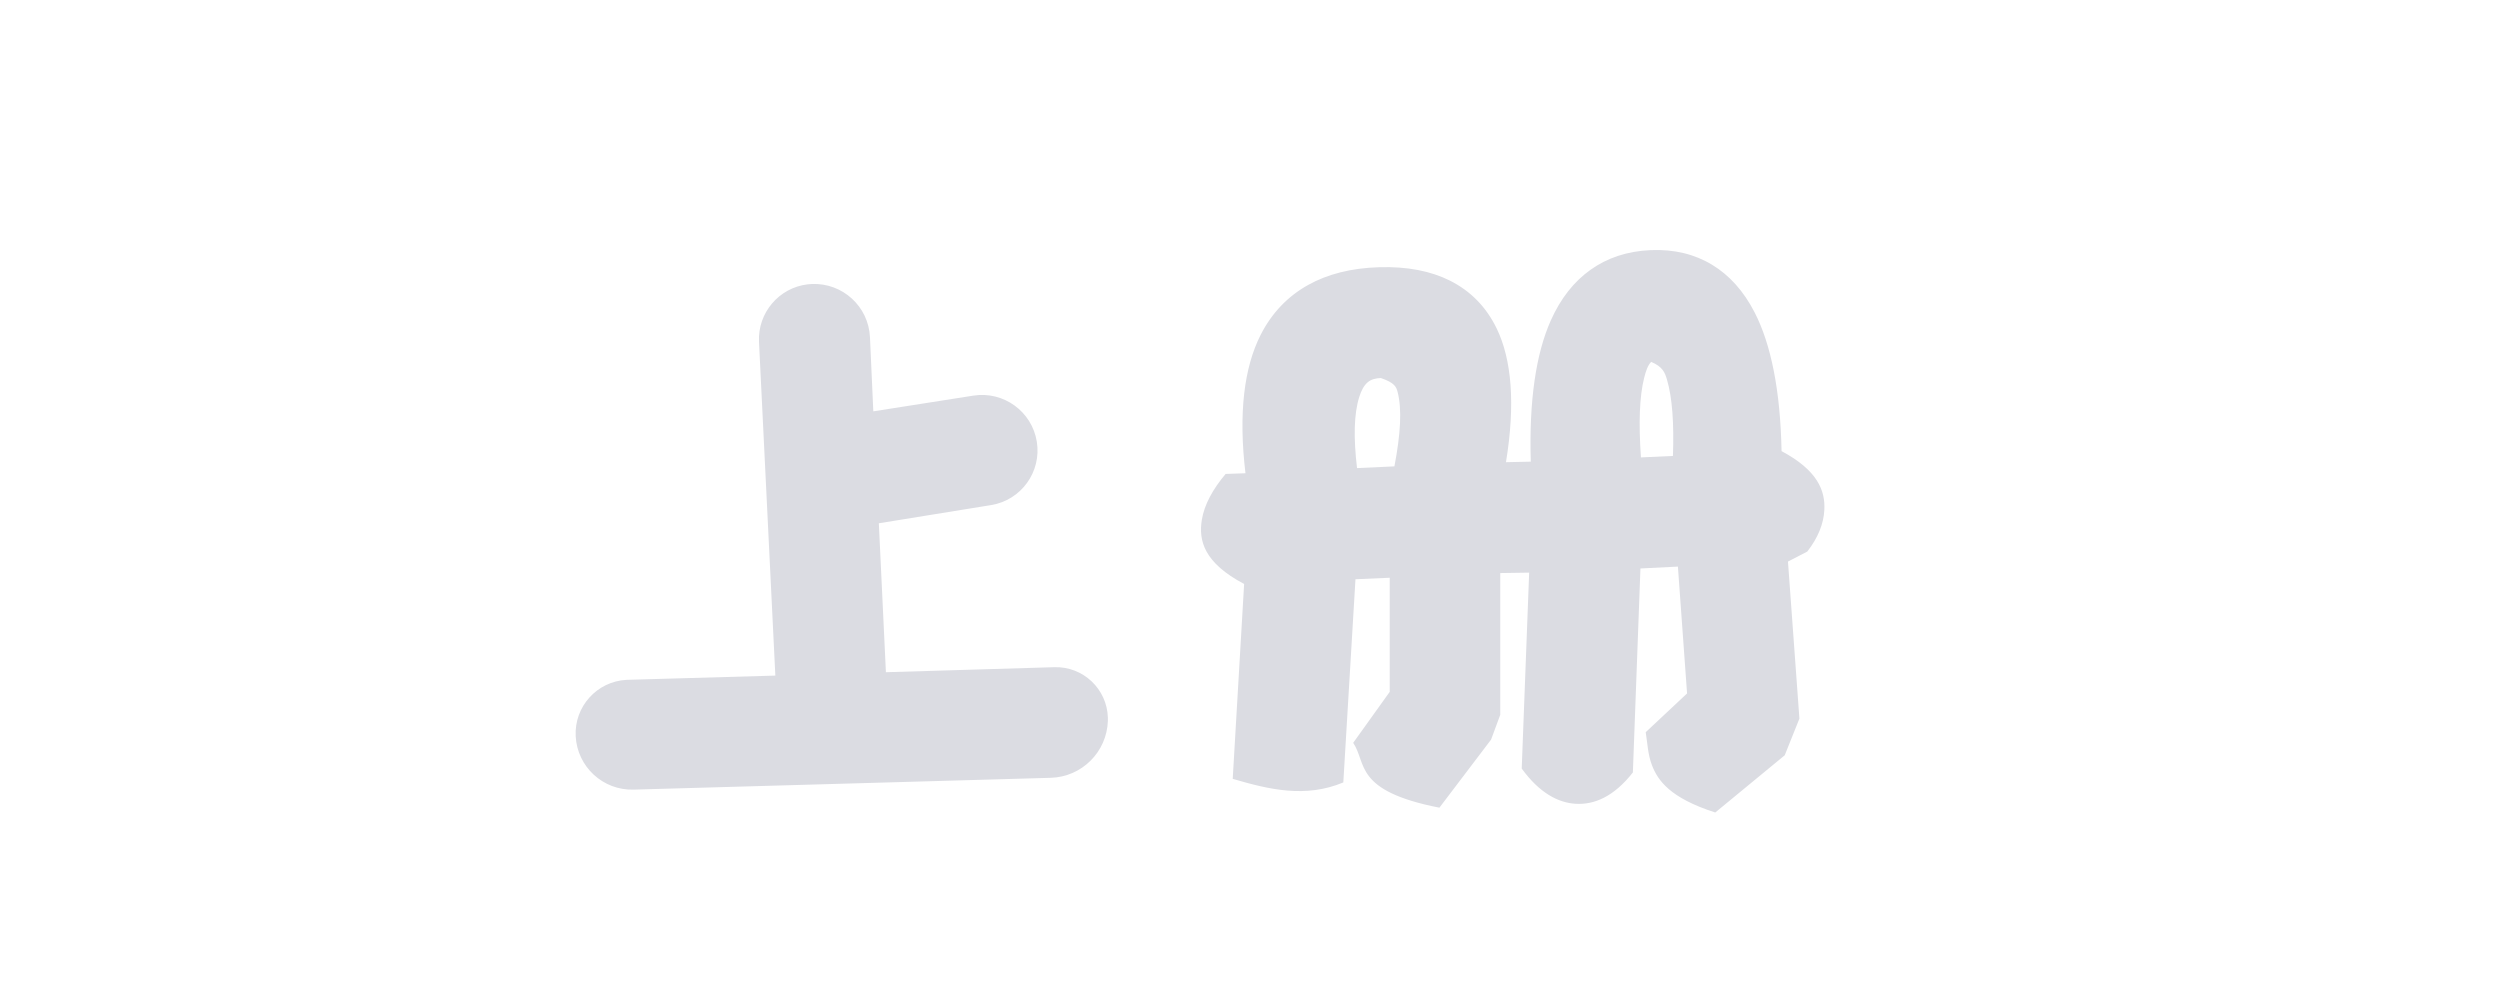
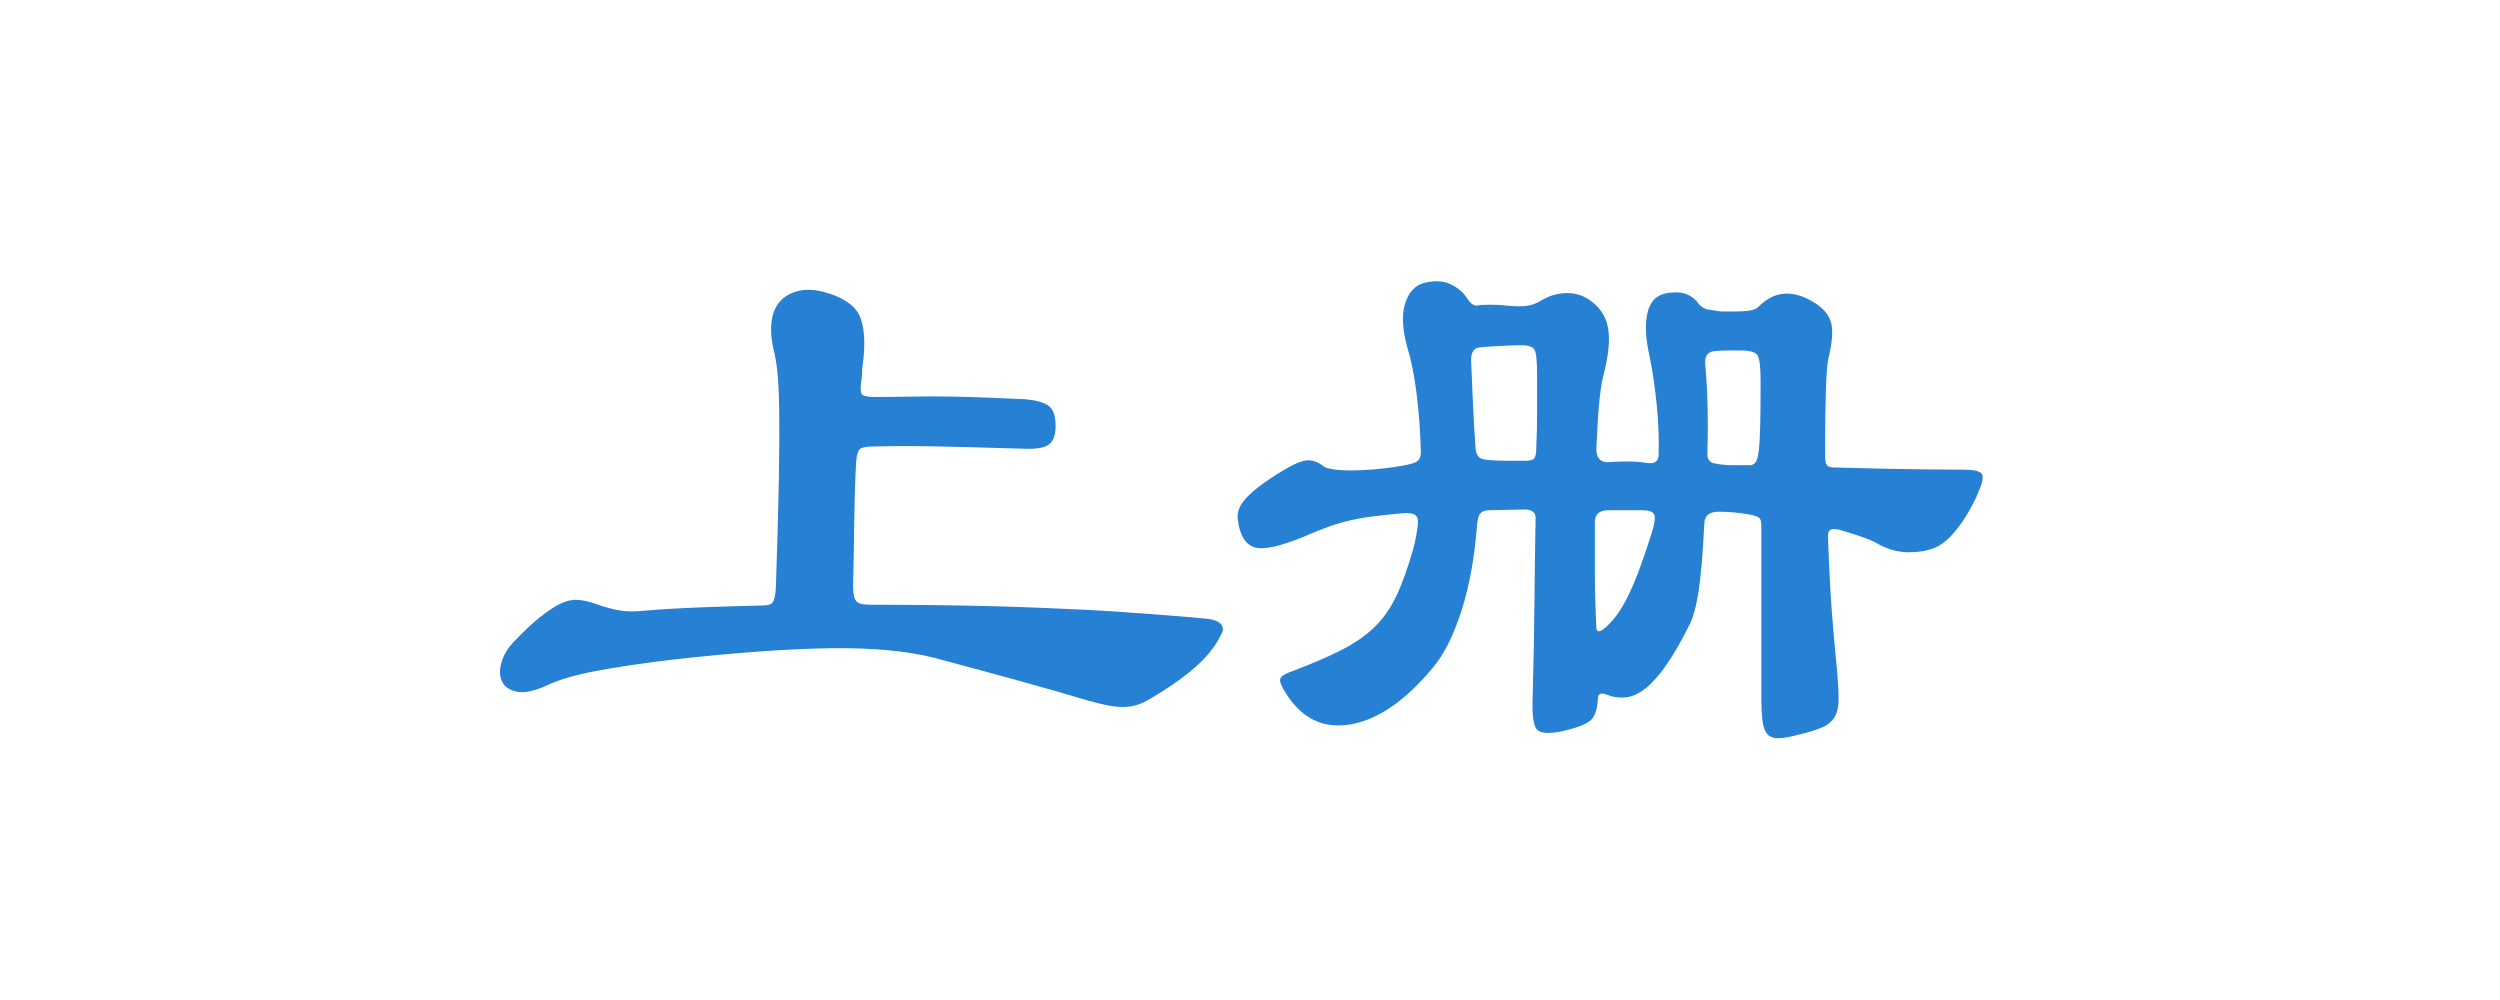
<svg xmlns="http://www.w3.org/2000/svg" width="80px" height="32px" viewBox="0 0 80 32" version="1.1">
-   <g id="3/上册2" stroke="none" stroke-width="1" fill="none" fill-rule="evenodd">
-     <path d="M20.048,21.755 L24.811,21.619 L24.288,10.94 C24.243,10.008 24.928,9.209 25.841,9.099 L25.979,9.088 L25.979,9.088 C26.963,9.047 27.794,9.808 27.839,10.791 L27.946,13.163 L31.147,12.66 C32.114,12.508 33.022,13.167 33.178,14.133 C33.334,15.098 32.678,16.007 31.713,16.163 L28.123,16.745 L28.349,21.511 L33.739,21.35 C34.658,21.322 35.425,22.045 35.452,22.964 C35.453,22.999 35.453,23.034 35.452,23.068 C35.419,24.064 34.617,24.862 33.622,24.89 L20.273,25.268 C19.295,25.295 18.474,24.538 18.422,23.56 C18.373,22.613 19.1,21.805 20.048,21.755 Z M41.865,9.116 C42.48,8.774 43.232,8.578 44.13,8.551 C45.037,8.523 45.789,8.676 46.394,8.978 C47.058,9.311 47.561,9.822 47.897,10.518 C48.372,11.503 48.497,12.921 48.191,14.79 L48.985,14.773 C48.926,12.821 49.152,11.319 49.624,10.258 C49.942,9.543 50.372,9.007 50.894,8.635 C51.431,8.252 52.071,8.036 52.821,8.004 C53.576,7.972 54.229,8.135 54.786,8.472 C55.332,8.802 55.793,9.305 56.149,9.999 C56.671,11.015 56.972,12.49 57.01,14.436 C58.16,15.049 58.411,15.697 58.379,16.317 C58.357,16.756 58.179,17.207 57.832,17.651 L57.215,17.97 L57.581,22.995 L57.111,24.169 L54.888,26 C53.433,25.532 53.049,24.972 52.862,24.485 C52.728,24.135 52.721,23.788 52.663,23.43 L53.986,22.19 L53.693,18.131 L52.494,18.191 L52.252,24.718 C51.641,25.499 51.008,25.757 50.42,25.721 C49.859,25.688 49.259,25.371 48.695,24.594 L48.933,18.324 L48.008,18.338 L48.008,22.874 L47.714,23.668 L46.061,25.846 C43.308,25.305 43.744,24.421 43.302,23.771 L44.471,22.139 L44.471,18.488 L43.375,18.536 L42.986,25.038 C41.776,25.543 40.613,25.266 39.447,24.923 L39.812,18.687 C38.535,18.012 38.348,17.307 38.459,16.632 C38.538,16.147 38.812,15.649 39.22,15.166 L39.855,15.144 C39.626,13.228 39.811,11.757 40.342,10.713 C40.699,10.012 41.209,9.481 41.865,9.116 Z M52.51,14.637 L53.534,14.59 C53.571,13.542 53.513,12.725 53.342,12.143 C53.275,11.916 53.2,11.732 52.837,11.58 C52.728,11.692 52.668,11.872 52.612,12.094 C52.462,12.693 52.434,13.542 52.51,14.637 Z M43.425,14.979 L44.621,14.924 C44.819,13.892 44.866,13.098 44.724,12.545 C44.682,12.385 44.633,12.248 44.186,12.097 C44.024,12.103 43.883,12.137 43.773,12.227 C43.642,12.335 43.56,12.501 43.496,12.704 C43.324,13.25 43.311,14.01 43.425,14.979 Z" id="形状" fill="#DBDCE2" fill-rule="nonzero" />
+   <g id="3/上册" stroke="none" stroke-width="1" fill="none" fill-rule="evenodd">
+     <path d="M35.923,22.623 L36.095,22.615 C36.263,22.599 36.423,22.555 36.575,22.483 C36.727,22.411 36.915,22.303 37.139,22.159 C37.651,21.839 38.067,21.527 38.387,21.223 C38.707,20.919 38.947,20.591 39.107,20.239 C39.155,20.127 39.135,20.031 39.047,19.951 C38.959,19.871 38.835,19.823 38.675,19.807 C38.211,19.759 37.807,19.723 37.463,19.699 C37.119,19.675 36.799,19.651 36.503,19.627 C36.207,19.603 35.927,19.583 35.663,19.567 C35.399,19.551 35.131,19.535 34.859,19.519 C34.491,19.503 34.043,19.483 33.515,19.459 C32.987,19.435 32.411,19.415 31.787,19.399 C31.163,19.383 30.515,19.371 29.843,19.363 C29.171,19.355 28.499,19.351 27.827,19.351 C27.603,19.351 27.459,19.311 27.395,19.231 C27.331,19.151 27.299,18.991 27.299,18.751 C27.315,18.063 27.327,17.383 27.335,16.711 C27.343,16.039 27.363,15.399 27.395,14.791 C27.411,14.583 27.447,14.447 27.503,14.383 C27.559,14.319 27.715,14.287 27.971,14.287 C28.627,14.271 29.323,14.271 30.059,14.287 C30.795,14.303 31.699,14.327 32.771,14.359 C33.171,14.375 33.439,14.327 33.575,14.215 C33.711,14.103 33.779,13.911 33.779,13.639 C33.779,13.319 33.707,13.103 33.563,12.991 C33.419,12.879 33.163,12.807 32.795,12.775 C32.459,12.759 32.091,12.743 31.691,12.727 C31.291,12.711 30.879,12.699 30.455,12.691 C30.031,12.683 29.607,12.683 29.183,12.691 C28.759,12.699 28.355,12.703 27.971,12.703 C27.747,12.703 27.615,12.671 27.575,12.607 C27.535,12.543 27.531,12.399 27.563,12.175 C27.579,12.079 27.587,11.987 27.587,11.899 C27.587,11.811 27.595,11.727 27.611,11.647 C27.691,11.023 27.667,10.535 27.539,10.183 C27.411,9.831 27.075,9.567 26.531,9.391 C26.179,9.279 25.875,9.247 25.619,9.295 C25.363,9.343 25.155,9.447 24.995,9.607 C24.835,9.767 24.735,9.983 24.695,10.255 C24.655,10.527 24.675,10.839 24.755,11.191 C24.803,11.367 24.843,11.599 24.875,11.887 C24.907,12.175 24.927,12.599 24.935,13.159 C24.943,13.719 24.939,14.451 24.923,15.355 C24.907,16.259 24.875,17.415 24.827,18.823 C24.811,19.047 24.779,19.195 24.731,19.267 C24.683,19.339 24.579,19.375 24.419,19.375 C23.731,19.391 23.067,19.411 22.427,19.435 C21.787,19.459 21.179,19.495 20.603,19.543 C20.299,19.575 20.035,19.571 19.811,19.531 C19.587,19.491 19.339,19.423 19.067,19.327 C18.843,19.247 18.643,19.203 18.467,19.195 C18.291,19.187 18.107,19.231 17.915,19.327 C17.723,19.423 17.507,19.567 17.267,19.759 C17.027,19.951 16.747,20.215 16.427,20.551 C16.235,20.759 16.107,20.979 16.043,21.211 C15.979,21.443 15.987,21.643 16.067,21.811 C16.147,21.979 16.307,22.087 16.547,22.135 C16.787,22.183 17.115,22.111 17.531,21.919 C17.899,21.743 18.427,21.591 19.115,21.463 C19.803,21.335 20.619,21.215 21.563,21.103 C23.579,20.879 25.259,20.759 26.603,20.743 C27.947,20.727 29.051,20.831 29.915,21.055 C30.331,21.167 30.763,21.283 31.211,21.403 C31.659,21.523 32.099,21.643 32.531,21.763 C32.963,21.883 33.375,21.999 33.767,22.111 C34.159,22.223 34.515,22.327 34.835,22.423 C35.123,22.503 35.363,22.559 35.555,22.591 C35.747,22.623 35.927,22.631 36.095,22.615 L35.923,22.623 Z M56.891,23.623 C57.035,23.623 57.235,23.591 57.491,23.527 C57.827,23.447 58.091,23.367 58.283,23.287 C58.475,23.207 58.615,23.095 58.703,22.951 C58.791,22.807 58.835,22.619 58.835,22.387 C58.835,22.155 58.819,21.847 58.787,21.463 C58.723,20.839 58.667,20.211 58.619,19.579 C58.571,18.947 58.531,18.183 58.499,17.287 C58.483,17.111 58.503,17.003 58.559,16.963 C58.615,16.923 58.715,16.919 58.859,16.951 C59.131,17.031 59.371,17.107 59.579,17.179 C59.787,17.251 59.947,17.319 60.059,17.383 C60.411,17.591 60.783,17.687 61.175,17.671 C61.567,17.655 61.875,17.575 62.099,17.431 C62.323,17.287 62.551,17.047 62.783,16.711 C63.015,16.375 63.203,16.023 63.347,15.655 C63.459,15.383 63.475,15.211 63.395,15.139 C63.315,15.067 63.139,15.031 62.867,15.031 C62.707,15.031 62.259,15.027 61.523,15.019 C60.787,15.011 59.843,14.991 58.691,14.959 C58.579,14.959 58.503,14.935 58.463,14.887 C58.423,14.839 58.403,14.735 58.403,14.575 C58.403,13.759 58.411,13.071 58.427,12.511 C58.443,11.951 58.475,11.583 58.523,11.407 C58.635,10.927 58.659,10.567 58.595,10.327 C58.531,10.087 58.363,9.879 58.091,9.703 C57.387,9.255 56.779,9.295 56.267,9.823 C56.219,9.871 56.139,9.907 56.027,9.931 C55.915,9.955 55.723,9.967 55.451,9.967 L55.451,9.967 L55.151,9.967 C55.047,9.967 54.915,9.951 54.755,9.919 C54.563,9.903 54.419,9.823 54.323,9.679 C54.099,9.391 53.755,9.295 53.291,9.391 C52.987,9.455 52.795,9.667 52.715,10.027 C52.635,10.387 52.659,10.847 52.787,11.407 C52.883,11.871 52.959,12.387 53.015,12.955 C53.071,13.523 53.091,14.055 53.075,14.551 C53.075,14.759 52.955,14.847 52.715,14.815 C52.491,14.783 52.275,14.767 52.067,14.767 C51.859,14.767 51.651,14.775 51.443,14.791 C51.203,14.791 51.083,14.647 51.083,14.359 C51.131,13.191 51.203,12.423 51.299,12.055 C51.475,11.383 51.527,10.859 51.455,10.483 C51.383,10.107 51.179,9.807 50.843,9.583 C50.619,9.439 50.375,9.371 50.111,9.379 C49.847,9.387 49.603,9.455 49.379,9.583 C49.203,9.695 49.031,9.763 48.863,9.787 C48.695,9.811 48.467,9.807 48.179,9.775 C48.051,9.759 47.883,9.751 47.675,9.751 C47.467,9.751 47.339,9.759 47.291,9.775 C47.243,9.791 47.187,9.779 47.123,9.739 C47.059,9.699 46.987,9.615 46.907,9.487 C46.779,9.311 46.603,9.175 46.379,9.079 C46.155,8.983 45.883,8.975 45.563,9.055 C45.275,9.135 45.075,9.355 44.963,9.715 C44.851,10.075 44.875,10.543 45.035,11.119 C45.163,11.535 45.263,12.039 45.335,12.631 C45.407,13.223 45.451,13.831 45.467,14.455 C45.467,14.599 45.431,14.699 45.359,14.755 C45.287,14.811 45.115,14.863 44.843,14.911 C44.555,14.959 44.271,14.995 43.991,15.019 C43.711,15.043 43.459,15.055 43.235,15.055 C43.011,15.055 42.823,15.043 42.671,15.019 C42.519,14.995 42.419,14.967 42.371,14.935 C42.195,14.791 42.019,14.723 41.843,14.731 C41.667,14.739 41.419,14.839 41.099,15.031 C40.779,15.223 40.519,15.395 40.319,15.547 C40.119,15.699 39.963,15.839 39.851,15.967 C39.739,16.095 39.667,16.215 39.635,16.327 C39.603,16.439 39.595,16.543 39.611,16.639 C39.675,17.135 39.855,17.427 40.151,17.515 C40.447,17.603 40.995,17.479 41.795,17.143 C42.051,17.031 42.291,16.935 42.515,16.855 C42.739,16.775 42.971,16.707 43.211,16.651 C43.451,16.595 43.707,16.551 43.979,16.519 C44.251,16.487 44.555,16.455 44.891,16.423 C45.083,16.407 45.215,16.427 45.287,16.483 C45.359,16.539 45.387,16.639 45.371,16.783 C45.339,17.055 45.291,17.311 45.227,17.551 C45.051,18.175 44.867,18.687 44.675,19.087 C44.483,19.487 44.243,19.823 43.955,20.095 C43.667,20.367 43.307,20.611 42.875,20.827 C42.443,21.043 41.907,21.271 41.267,21.511 C41.091,21.575 40.991,21.647 40.967,21.727 C40.943,21.807 41.003,21.959 41.147,22.183 C41.659,22.999 42.351,23.331 43.223,23.179 C44.095,23.027 44.971,22.423 45.851,21.367 C46.203,20.951 46.507,20.347 46.763,19.555 C47.019,18.763 47.187,17.839 47.267,16.783 C47.283,16.591 47.323,16.467 47.387,16.411 C47.451,16.355 47.539,16.327 47.651,16.327 C47.779,16.327 47.967,16.323 48.215,16.315 C48.463,16.307 48.651,16.303 48.779,16.303 C49.019,16.303 49.139,16.391 49.139,16.567 C49.123,17.431 49.111,18.327 49.103,19.255 C49.095,20.183 49.075,21.231 49.043,22.399 C49.027,22.895 49.071,23.207 49.175,23.335 C49.279,23.463 49.539,23.487 49.955,23.407 C50.451,23.295 50.767,23.175 50.903,23.047 C51.039,22.919 51.115,22.695 51.131,22.375 C51.131,22.199 51.227,22.151 51.419,22.231 C51.627,22.311 51.831,22.339 52.031,22.315 C52.231,22.291 52.435,22.199 52.643,22.039 C52.851,21.879 53.071,21.635 53.303,21.307 C53.535,20.979 53.779,20.559 54.035,20.047 C54.163,19.823 54.267,19.463 54.347,18.967 C54.427,18.471 54.491,17.727 54.539,16.735 C54.555,16.495 54.707,16.375 54.995,16.375 C55.155,16.375 55.323,16.383 55.499,16.399 C55.675,16.415 55.851,16.439 56.027,16.471 C56.171,16.503 56.263,16.539 56.303,16.579 C56.343,16.619 56.363,16.703 56.363,16.831 L56.363,16.831 L56.363,22.279 C56.363,22.599 56.375,22.859 56.399,23.059 C56.423,23.259 56.475,23.403 56.555,23.491 C56.635,23.579 56.747,23.623 56.891,23.623 Z M48.851,14.743 L48.203,14.743 C47.803,14.743 47.543,14.723 47.423,14.683 C47.303,14.643 47.235,14.535 47.219,14.359 C47.187,13.927 47.159,13.447 47.135,12.919 C47.111,12.391 47.091,11.927 47.075,11.527 C47.075,11.271 47.163,11.135 47.339,11.119 C47.451,11.103 47.663,11.087 47.975,11.071 C48.287,11.055 48.523,11.047 48.683,11.047 C48.907,11.047 49.047,11.095 49.103,11.191 C49.159,11.287 49.187,11.559 49.187,12.007 L49.187,12.007 L49.187,13.159 C49.187,13.575 49.179,13.943 49.163,14.263 C49.163,14.471 49.143,14.603 49.103,14.659 C49.063,14.715 48.979,14.743 48.851,14.743 L48.851,14.743 Z M56.003,14.887 L55.451,14.887 C55.259,14.887 55.083,14.871 54.923,14.839 C54.731,14.823 54.635,14.719 54.635,14.527 C54.667,13.423 54.643,12.447 54.563,11.599 C54.563,11.391 54.651,11.271 54.827,11.239 C54.971,11.223 55.127,11.215 55.295,11.215 L55.295,11.215 L55.715,11.215 C56.003,11.215 56.179,11.267 56.243,11.371 C56.307,11.475 56.339,11.751 56.339,12.199 C56.339,12.791 56.335,13.263 56.327,13.615 C56.319,13.967 56.303,14.239 56.279,14.431 C56.255,14.623 56.219,14.747 56.171,14.803 C56.123,14.859 56.067,14.887 56.003,14.887 L56.003,14.887 Z M51.299,20.143 C51.155,20.239 51.083,20.215 51.083,20.071 C51.051,19.447 51.035,18.855 51.035,18.295 L51.035,18.295 L51.035,16.711 C51.035,16.455 51.179,16.327 51.467,16.327 L51.467,16.327 L52.547,16.327 C52.755,16.327 52.883,16.371 52.931,16.459 C52.979,16.547 52.947,16.767 52.835,17.119 C52.563,17.983 52.311,18.647 52.079,19.111 C51.847,19.575 51.587,19.919 51.299,20.143 Z" id="上册" fill="#2680D4" fill-rule="nonzero" />
  </g>
</svg>
